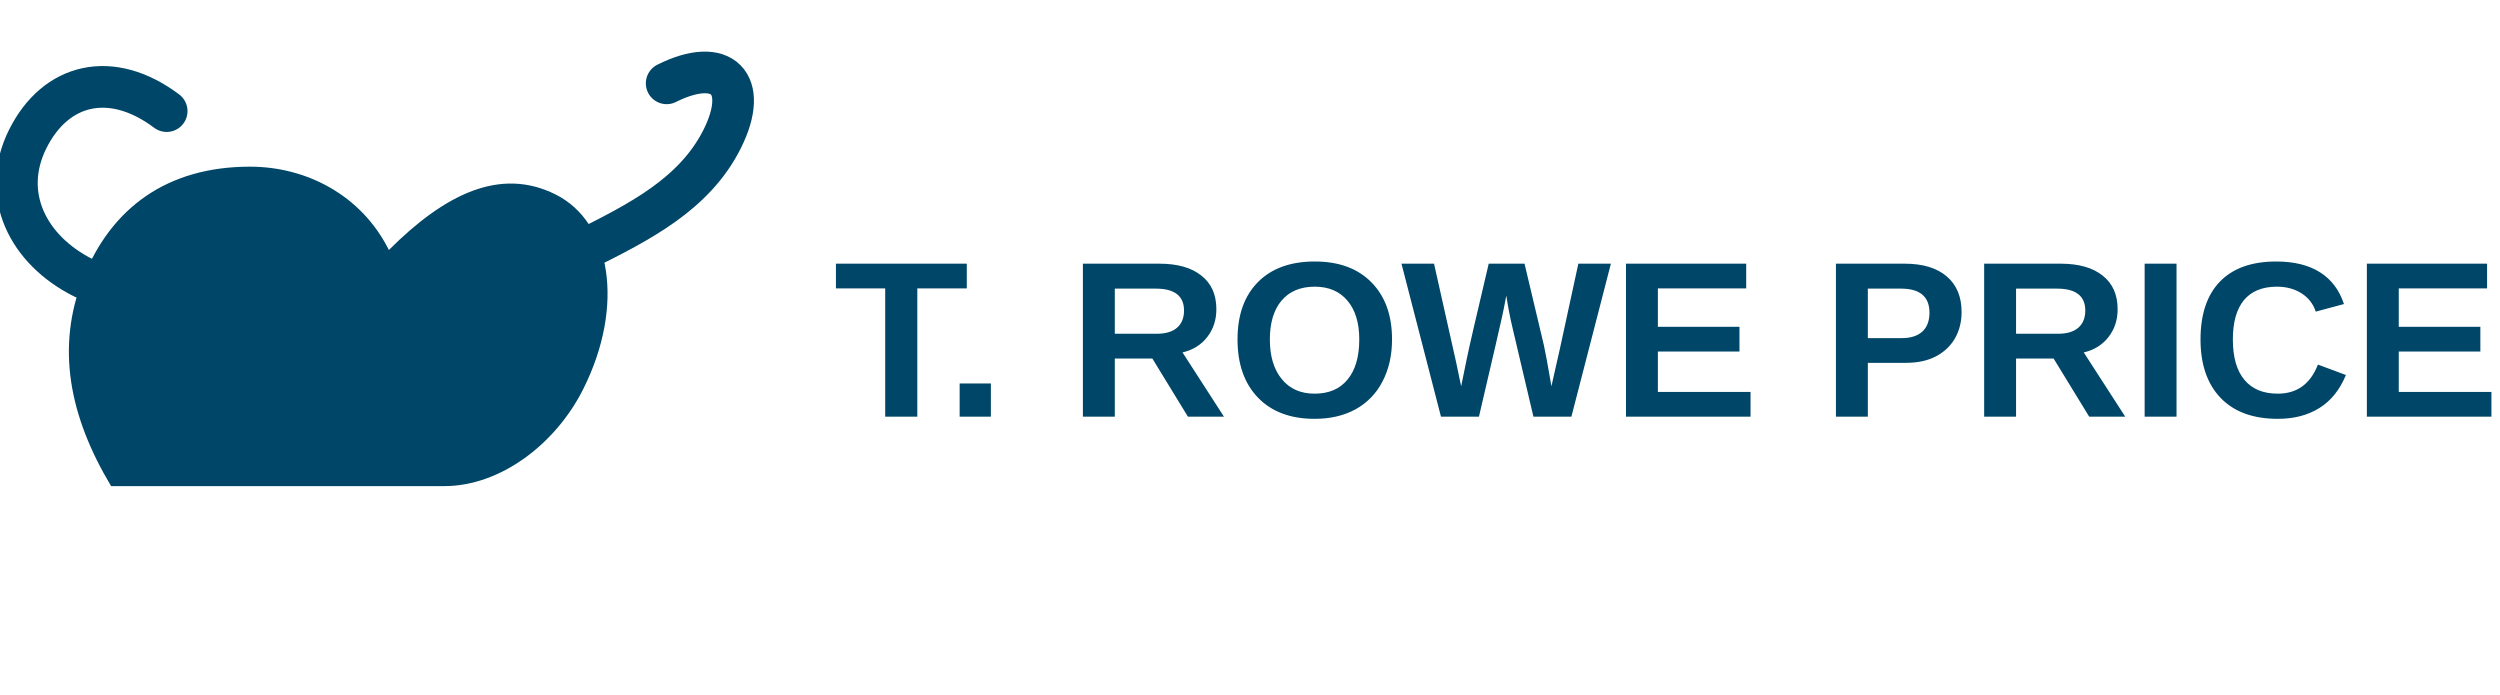
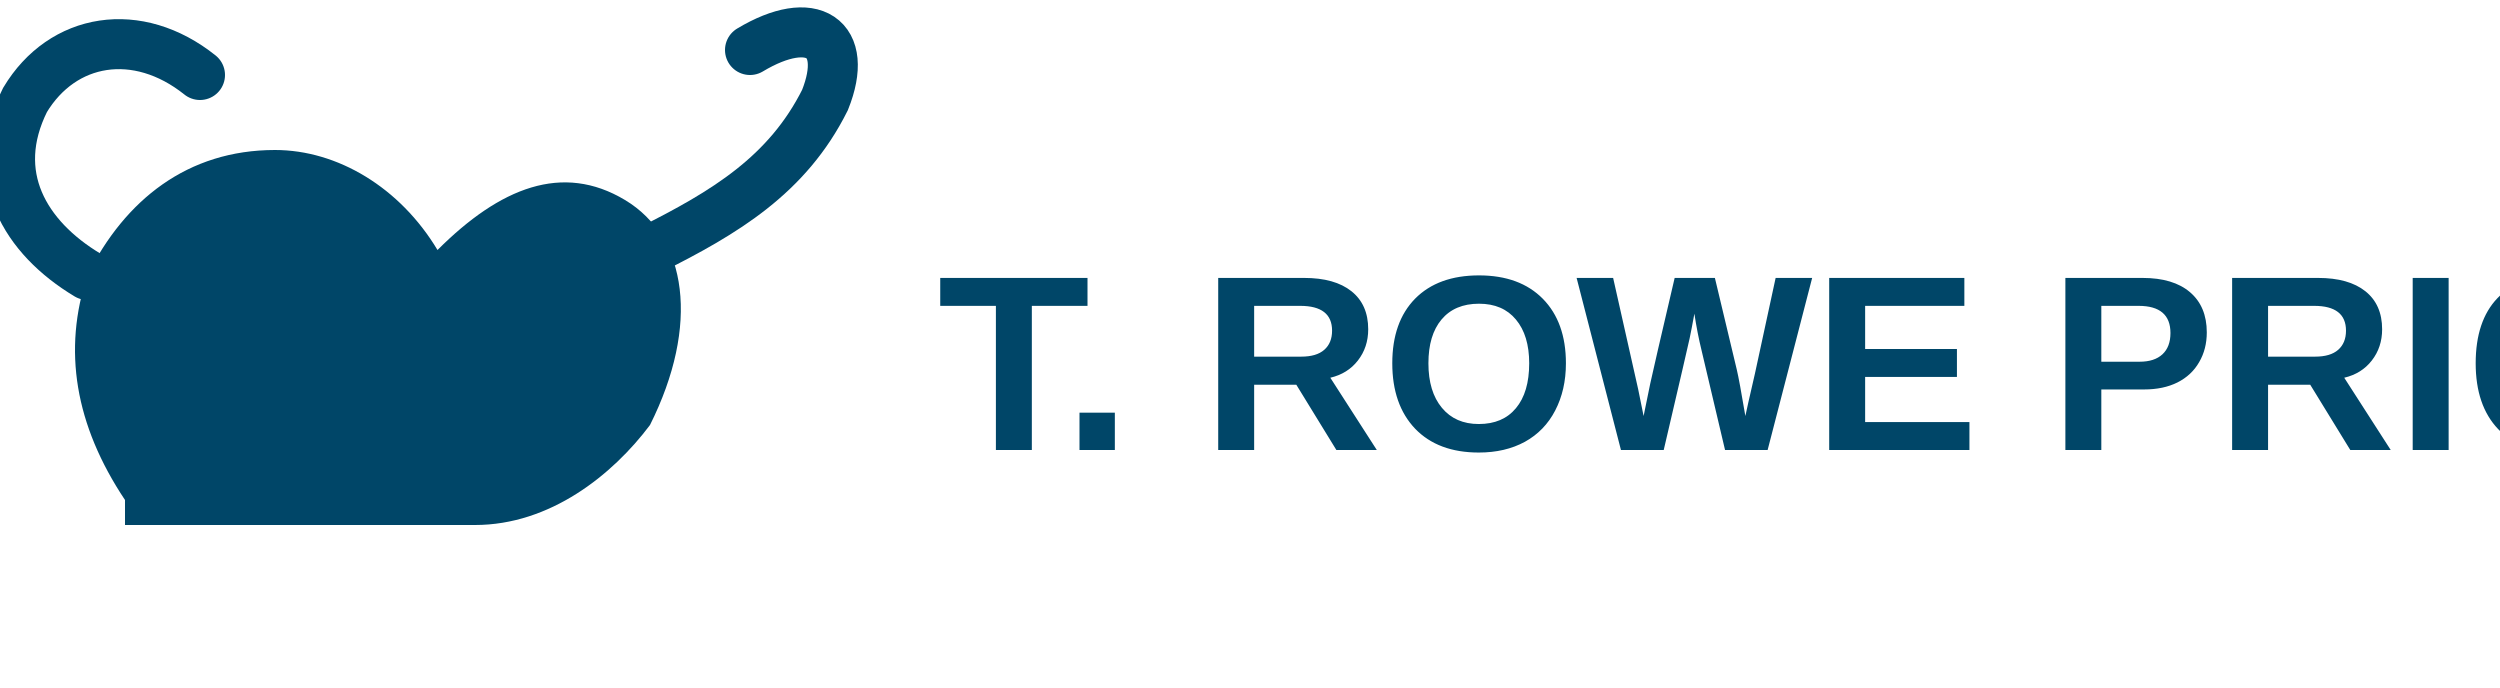
- <svg xmlns="http://www.w3.org/2000/svg" viewBox="0 0 180 50">
+ <svg xmlns="http://www.w3.org/2000/svg" viewBox="0 0 200 55">
  <g fill="#004668">
-     <path d="M8 35 C5 30, 4 25, 6 20 C8 15, 12 12, 18 12 C22 12, 26 14, 28 18 C32 14, 36 12, 40 14 C44 16, 45 22, 42 28 C40 32, 36 35, 32 35 L8 35 Z" fill="#004668" />
-     <path d="M6 20 C2 18, 0 14, 2 10 C4 6, 8 5, 12 8" fill="none" stroke="#004668" stroke-width="3" stroke-linecap="round" />
-     <path d="M42 18 C46 16, 50 14, 52 10 C54 6, 52 4, 48 6" fill="none" stroke="#004668" stroke-width="3" stroke-linecap="round" />
-     <text x="60" y="30" font-family="Arial, sans-serif" font-size="16" font-weight="700" fill="#004668">T. ROWE PRICE</text>
+     <path d="M10 40 C6 34, 5 28, 7 22 C10 16, 15 12, 22 12 C27 12, 32 15, 35 20 C40 15, 45 13, 50 16 C55 19, 56 26, 52 34 C49 38, 44 42, 38 42 L10 42 Z" fill="#004668" />
+     <path d="M7 22 C2 19, -1 14, 2 8 C5 3, 11 2, 16 6" fill="none" stroke="#004668" stroke-width="4" stroke-linecap="round" />
+     <path d="M52 20 C58 17, 63 14, 66 8 C68 3, 65 1, 60 4" fill="none" stroke="#004668" stroke-width="4" stroke-linecap="round" />
+     <text x="75" y="36" font-family="Arial, sans-serif" font-size="20" font-weight="800" fill="#004668">T. ROWE PRICE</text>
  </g>
</svg>
